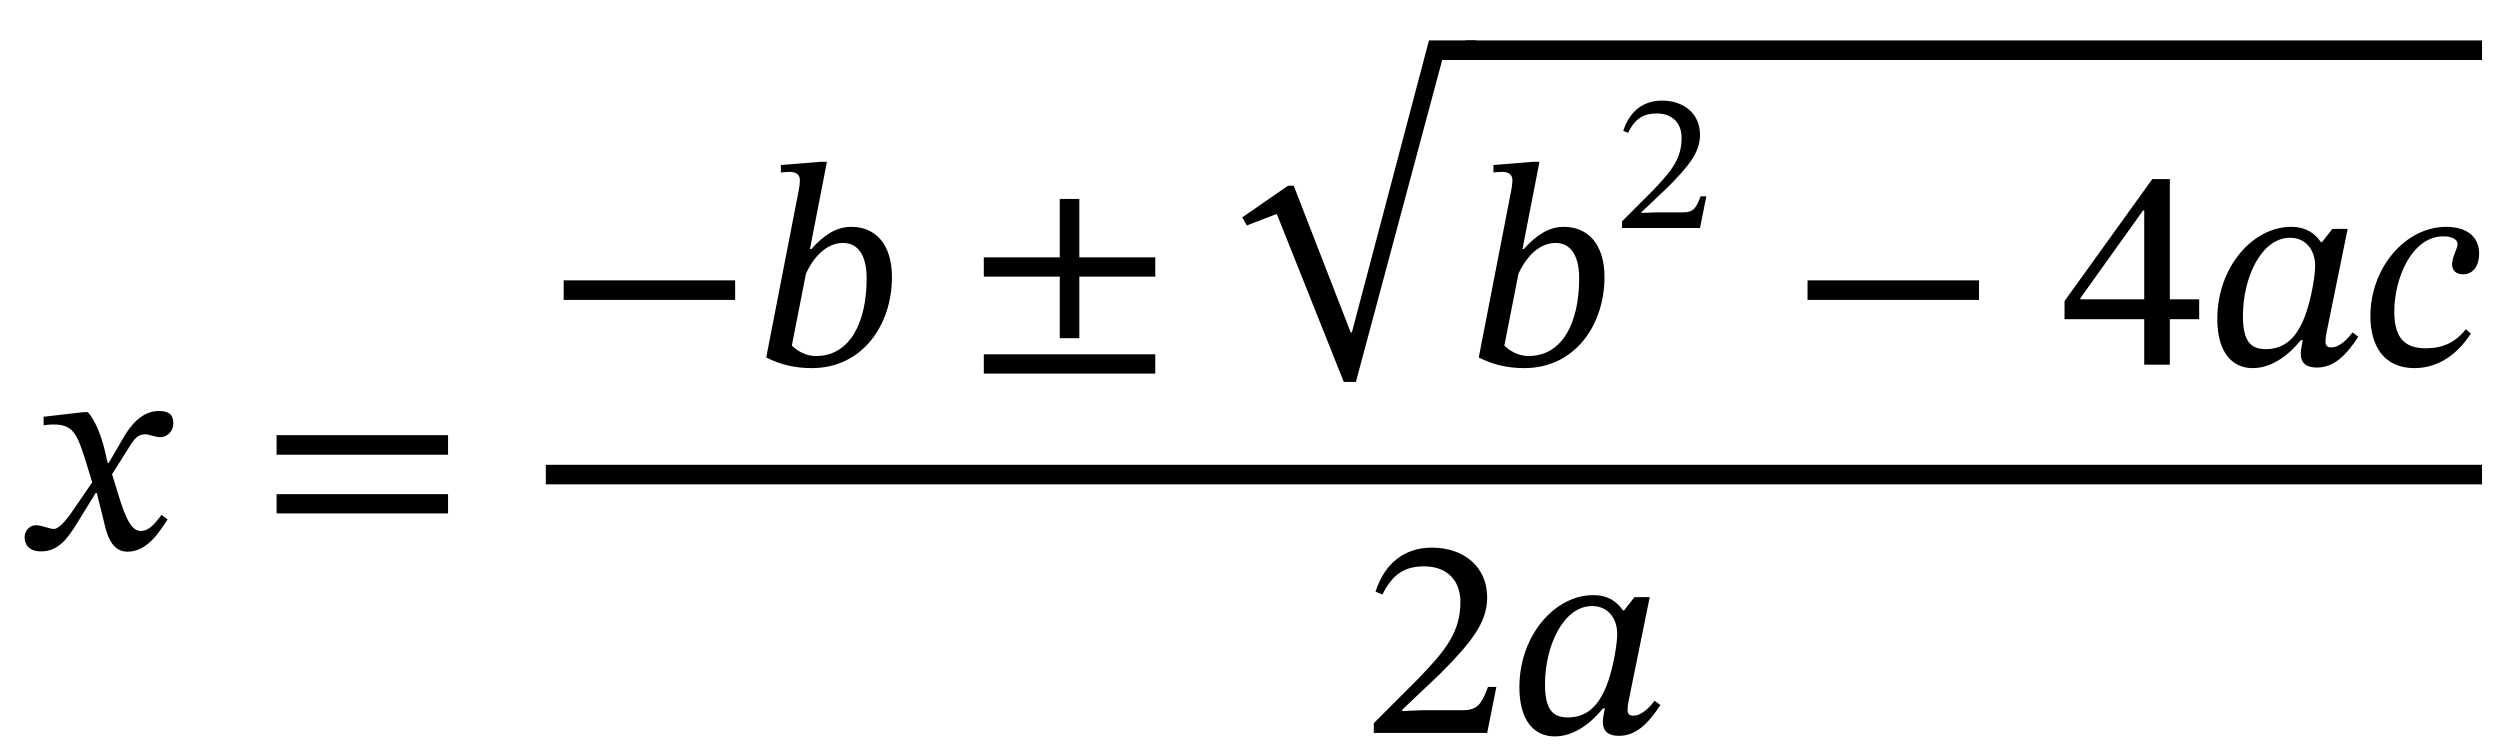
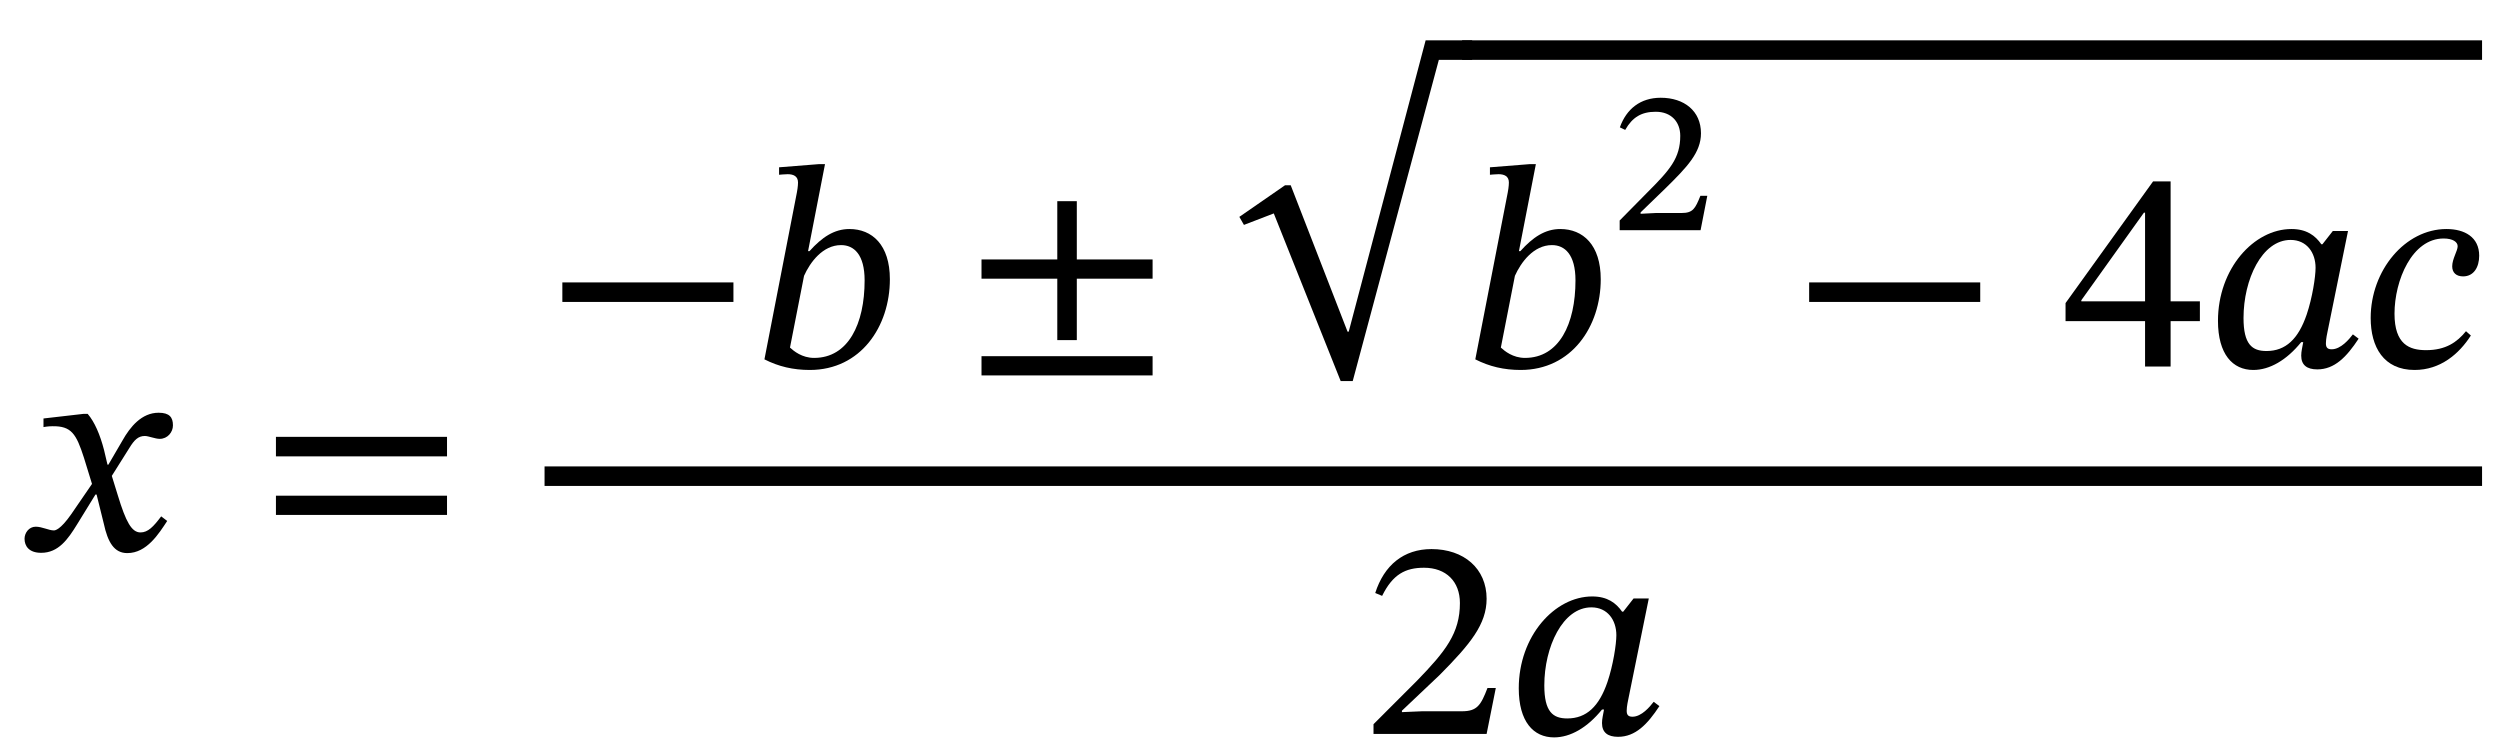
- <svg xmlns="http://www.w3.org/2000/svg" viewBox="0 0 278.046 83.901" width="278.046" height="83.901">
-   <g transform="translate(2 61.037)" fill="black">
+ <svg xmlns="http://www.w3.org/2000/svg" viewBox="0 0 278.696 84.203" width="278.696" height="84.203">
+   <g transform="translate(2 61.339)" fill="black">
    <path transform="translate(0 0) scale(0.032 -0.032)" d="M315 298L312 298L300 349C286 403 267 447 243 475L228 475L89 459L89 429C89 429 104 432 120 432C186 433 203 406 230 322L258 231L186 126C147 70 129 69 125 69C108 69 84 82 62 82C38 82 23 60 23 40C23 15 38 -9 81 -9C141 -9 174 38 206 90L270 194L274 194L299 93C313 28 335 -10 381 -10C449 -10 491 58 520 102L499 118C472 82 453 62 427 62C396 62 376 99 348 191L327 259L388 356C405 384 419 398 442 398C455 398 478 388 494 388C521 388 540 411 540 435C540 463 528 479 490 479C431 479 391 430 364 382Z" />
    <path transform="translate(26.777 0) scale(0.032 -0.032)" d="M658 327L658 395L62 395L62 327ZM658 123L658 190L62 190L62 123Z" />
    <path transform="translate(58.706 -20.48) scale(0.032 -0.032)" d="M658 225L658 293L62 293L62 225Z" />
    <path transform="translate(81.746 -20.48) scale(0.032 -0.032)" d="M198 402L257 705L235 705L97 694L97 668C97 668 116 670 127 670C147 670 163 663 163 641C163 629 160 610 159 606L46 25C95 0 146 -12 204 -12C382 -12 483 140 483 304C483 424 421 479 342 479C289 479 246 450 203 402ZM184 316C205 363 249 423 313 423C358 423 395 390 395 300C395 148 338 30 219 30C177 30 148 54 135 66Z" />
    <path transform="translate(105.433 -20.48) scale(0.032 -0.032)" d="M658 306L658 373L394 373L394 576L326 576L326 373L62 373L62 306L326 306L326 92L394 92L394 306ZM658 -31L658 36L62 36L62 -31Z" />
-     <path transform="translate(135.584 -27.037) scale(0.032 -0.032)" d="M667 922L399 -93L395 -93L197 417L177 417L18 307L34 279L138 319L371 -265L413 -265L713 854L829 854L829 922Z" />
-     <rect x="160.992" y="-56.541" width="113.054" height="2.176" />
+     <path transform="translate(135.584 -27.339) scale(0.032 -0.032)" d="M667 922L399 -93L395 -93L197 417L177 417L18 307L34 279L138 319L371 -265L413 -265L713 854L829 854L829 922Z" />
+     <rect x="160.992" y="-56.843" width="113.704" height="2.176" />
    <path transform="translate(160.992 -20.48) scale(0.032 -0.032)" d="M198 402L257 705L235 705L97 694L97 668C97 668 116 670 127 670C147 670 163 663 163 641C163 629 160 610 159 606L46 25C95 0 146 -12 204 -12C382 -12 483 140 483 304C483 424 421 479 342 479C289 479 246 450 203 402ZM184 316C205 363 249 423 313 423C358 423 395 390 395 300C395 148 338 30 219 30C177 30 148 54 135 66Z" />
-     <path transform="translate(177.568 -35.68) scale(0.022 -0.022)" d="M464 160L435 160C412 100 399 79 346 79L207 79L137 76L137 81L269 206C375 313 432 382 432 471C432 576 353 644 240 644C143 644 75 588 44 491L68 481C105 556 149 579 214 579C291 579 339 531 339 456C339 351 289 288 190 186L38 34L38 0L432 0Z" />
-     <path transform="translate(197.047 -20.48) scale(0.032 -0.032)" d="M658 225L658 293L62 293L62 225Z" />
-     <path transform="translate(227.198 -20.48) scale(0.032 -0.032)" d="M481 158L481 227L379 227L379 645L318 645L13 221L13 158L290 158L290 0L379 0L379 158ZM290 227L68 227L68 231L286 536L290 536Z" />
-     <path transform="translate(243.038 -20.48) scale(0.032 -0.032)" d="M502 472L449 472L413 426L409 426C388 456 358 479 305 479C174 479 49 341 49 159C49 43 100 -12 172 -12C229 -12 288 22 339 85L346 85C343 67 339 53 339 38C339 5 359 -10 395 -10C455 -10 497 33 539 97L519 112C506 95 477 60 445 60C429 60 425 68 425 81C425 96 430 118 430 118ZM389 344C389 313 378 240 358 181C329 96 285 54 218 54C168 54 138 77 138 169C138 303 202 441 302 441C358 441 389 397 389 344Z" />
-     <path transform="translate(260.798 -20.48) scale(0.032 -0.032)" d="M358 123C327 85 288 57 219 57C161 57 109 77 109 184C109 300 170 446 280 446C312 446 329 434 329 419C329 403 310 375 310 349C310 327 324 314 348 314C385 314 404 346 404 386C404 451 353 479 290 479C146 479 26 335 26 169C26 68 71 -12 179 -12C269 -12 334 44 375 108Z" />
-     <path transform="translate(149.576 20.48) scale(0.032 -0.032)" d="M464 160L435 160C412 100 399 79 346 79L207 79L137 76L137 81L269 206C375 313 432 382 432 471C432 576 353 644 240 644C143 644 75 588 44 491L68 481C105 556 149 579 214 579C291 579 339 531 339 456C339 351 289 288 190 186L38 34L38 0L432 0Z" />
-     <path transform="translate(165.416 20.48) scale(0.032 -0.032)" d="M502 472L449 472L413 426L409 426C388 456 358 479 305 479C174 479 49 341 49 159C49 43 100 -12 172 -12C229 -12 288 22 339 85L346 85C343 67 339 53 339 38C339 5 359 -10 395 -10C455 -10 497 33 539 97L519 112C506 95 477 60 445 60C429 60 425 68 425 81C425 96 430 118 430 118ZM389 344C389 313 378 240 358 181C329 96 285 54 218 54C168 54 138 77 138 169C138 303 202 441 302 441C358 441 389 397 389 344Z" />
-     <rect x="58.706" y="-9.344" width="215.34" height="2.176" />
+     <path transform="translate(177.568 -35.68) scale(0.022 -0.022)" d="M489 174L454 174C428 109 416 87 359 87L229 87L151 83L151 90L276 211C387 320 457 393 457 491C457 604 372 671 253 671C150 671 79 614 46 521L73 508C110 573 156 600 228 600C306 600 352 549 352 478C352 365 299 305 187 193L45 49L45 0L455 0Z" />
+     <path transform="translate(197.697 -20.48) scale(0.032 -0.032)" d="M658 225L658 293L62 293L62 225Z" />
+     <path transform="translate(227.848 -20.48) scale(0.032 -0.032)" d="M481 158L481 227L379 227L379 645L318 645L13 221L13 158L290 158L290 0L379 0L379 158ZM290 227L68 227L68 231L286 536L290 536Z" />
+     <path transform="translate(243.688 -20.48) scale(0.032 -0.032)" d="M502 472L449 472L413 426L409 426C388 456 358 479 305 479C174 479 49 341 49 159C49 43 100 -12 172 -12C229 -12 288 22 339 85L346 85C343 67 339 53 339 38C339 5 359 -10 395 -10C455 -10 497 33 539 97L519 112C506 95 477 60 445 60C429 60 425 68 425 81C425 96 430 118 430 118ZM389 344C389 313 378 240 358 181C329 96 285 54 218 54C168 54 138 77 138 169C138 303 202 441 302 441C358 441 389 397 389 344Z" />
+     <path transform="translate(261.448 -20.48) scale(0.032 -0.032)" d="M358 123C327 85 288 57 219 57C161 57 109 77 109 184C109 300 170 446 280 446C312 446 329 434 329 419C329 403 310 375 310 349C310 327 324 314 348 314C385 314 404 346 404 386C404 451 353 479 290 479C146 479 26 335 26 169C26 68 71 -12 179 -12C269 -12 334 44 375 108Z" />
+     <path transform="translate(149.901 20.48) scale(0.032 -0.032)" d="M464 160L435 160C412 100 399 79 346 79L207 79L137 76L137 81L269 206C375 313 432 382 432 471C432 576 353 644 240 644C143 644 75 588 44 491L68 481C105 556 149 579 214 579C291 579 339 531 339 456C339 351 289 288 190 186L38 34L38 0L432 0Z" />
+     <path transform="translate(165.741 20.48) scale(0.032 -0.032)" d="M502 472L449 472L413 426L409 426C388 456 358 479 305 479C174 479 49 341 49 159C49 43 100 -12 172 -12C229 -12 288 22 339 85L346 85C343 67 339 53 339 38C339 5 359 -10 395 -10C455 -10 497 33 539 97L519 112C506 95 477 60 445 60C429 60 425 68 425 81C425 96 430 118 430 118ZM389 344C389 313 378 240 358 181C329 96 285 54 218 54C168 54 138 77 138 169C138 303 202 441 302 441C358 441 389 397 389 344Z" />
+     <rect x="58.706" y="-9.344" width="215.99" height="2.176" />
  </g>
</svg>
